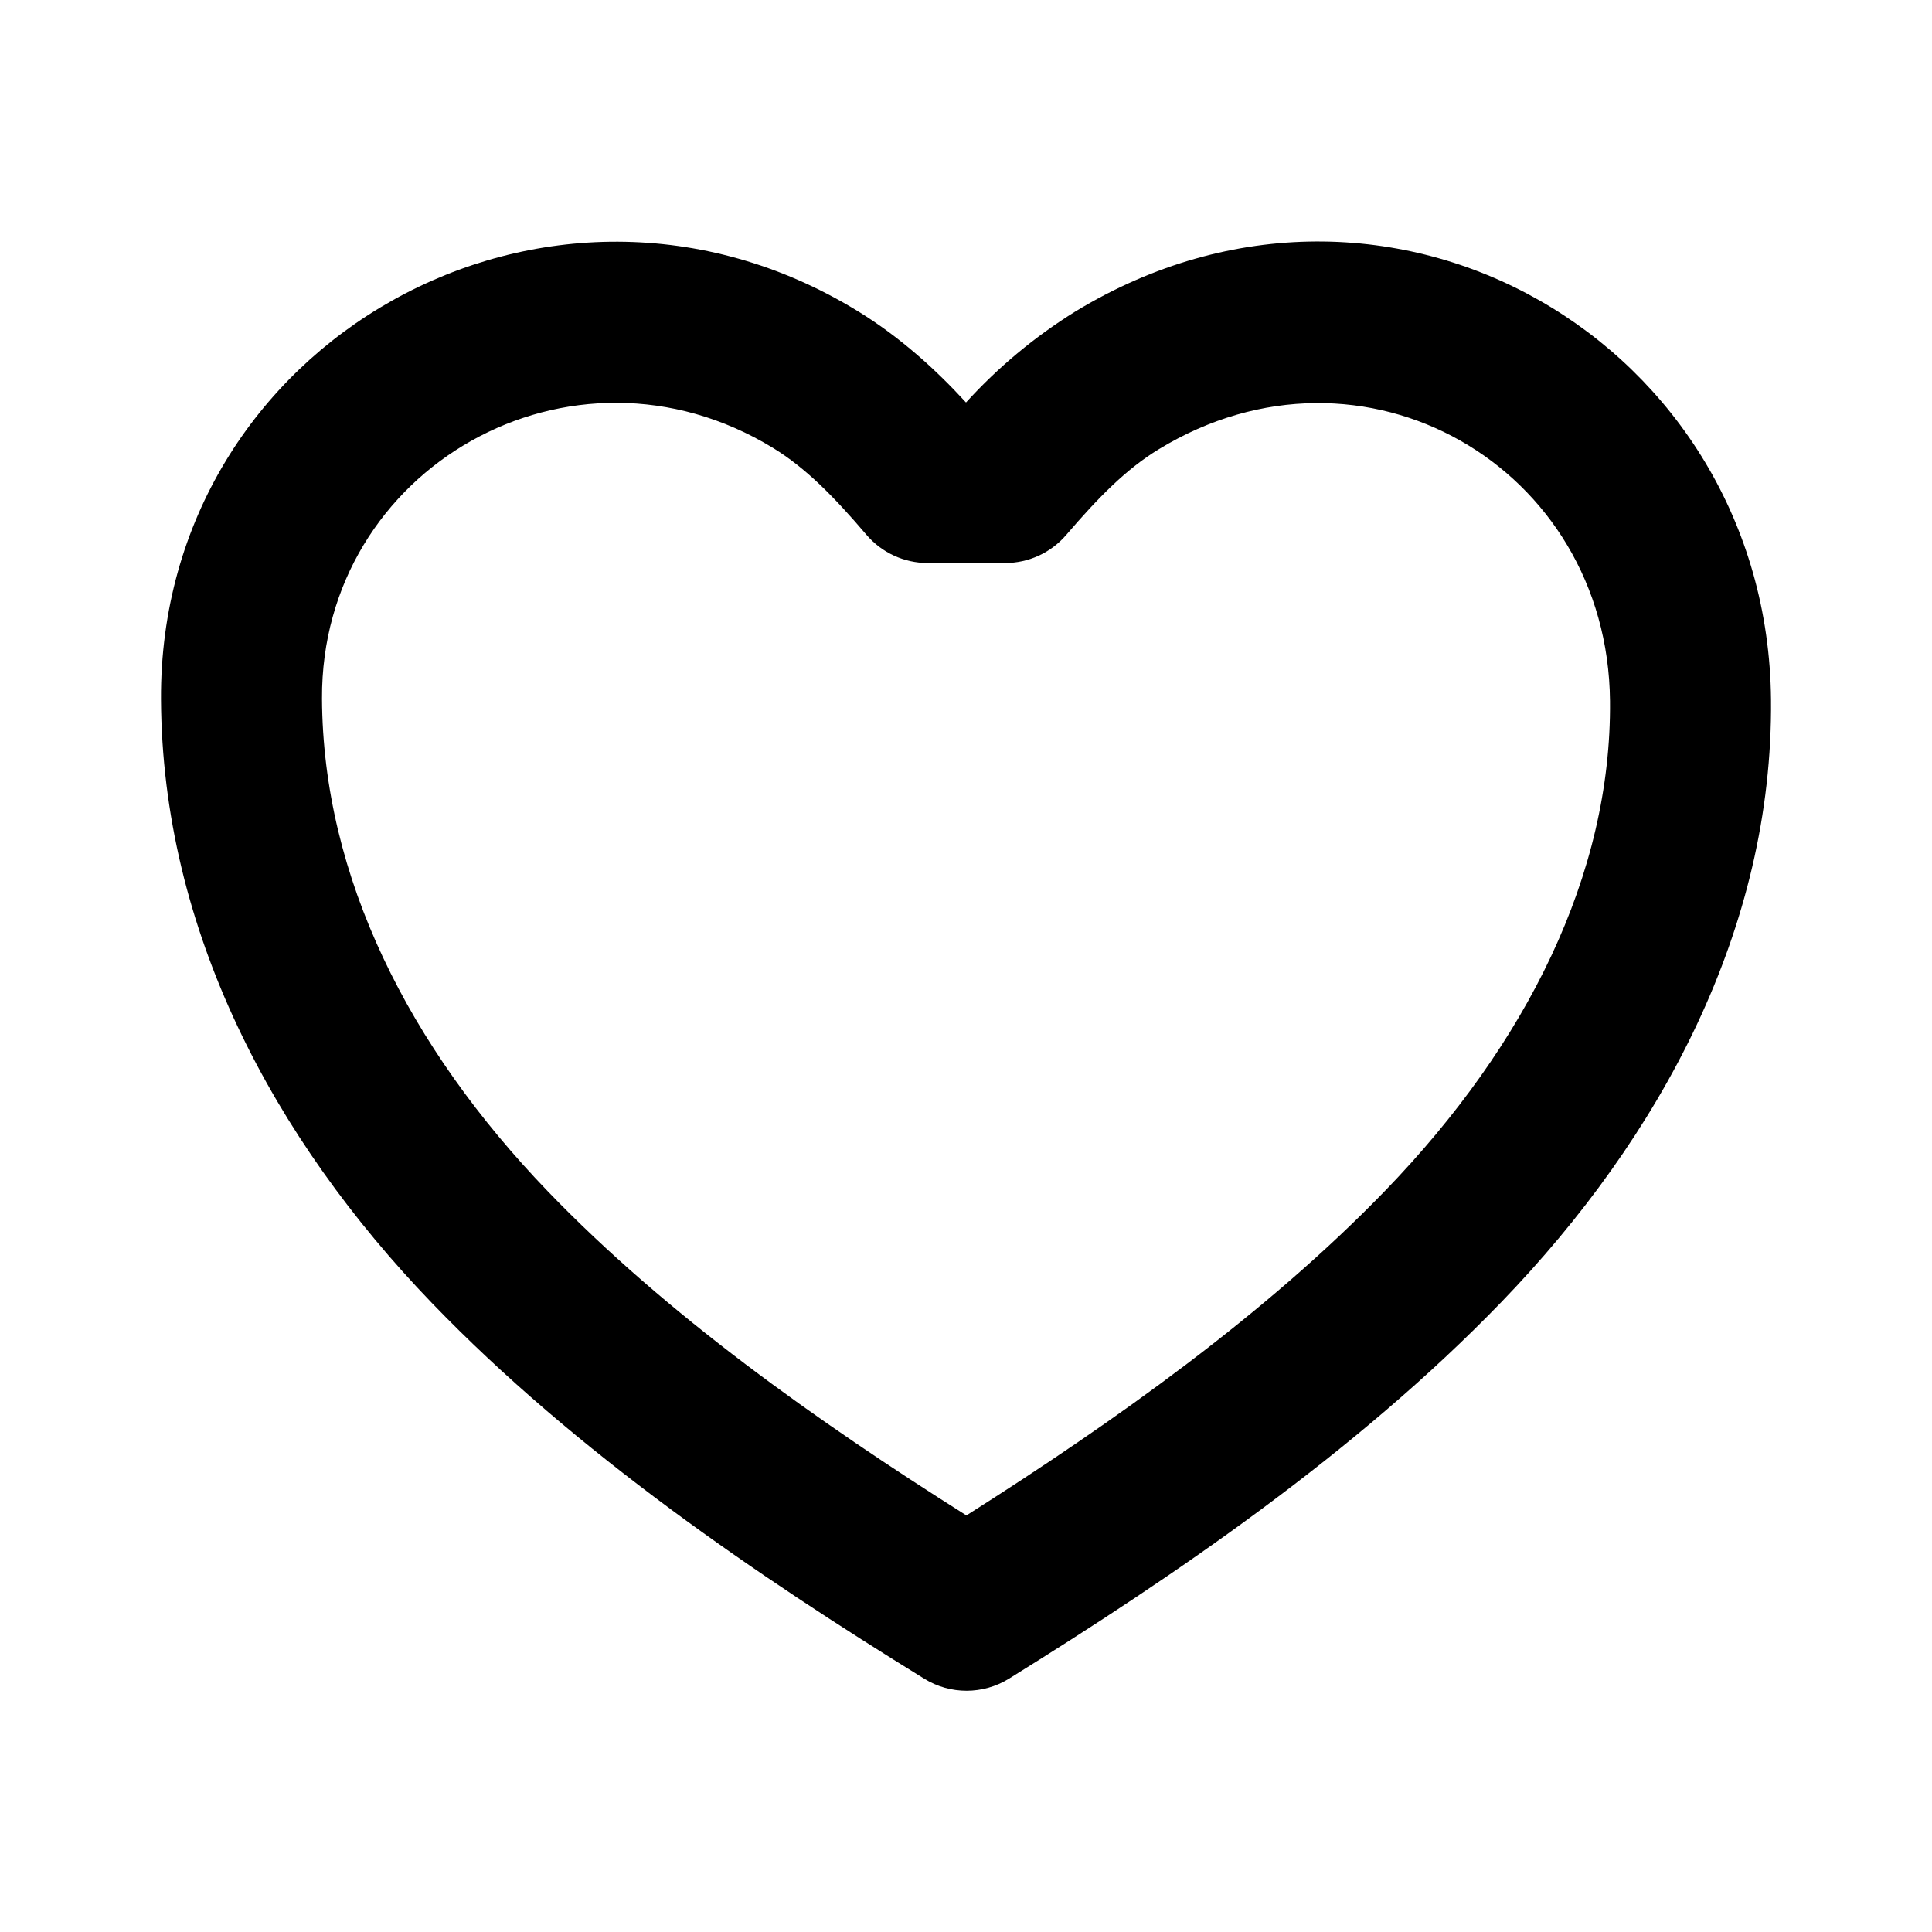
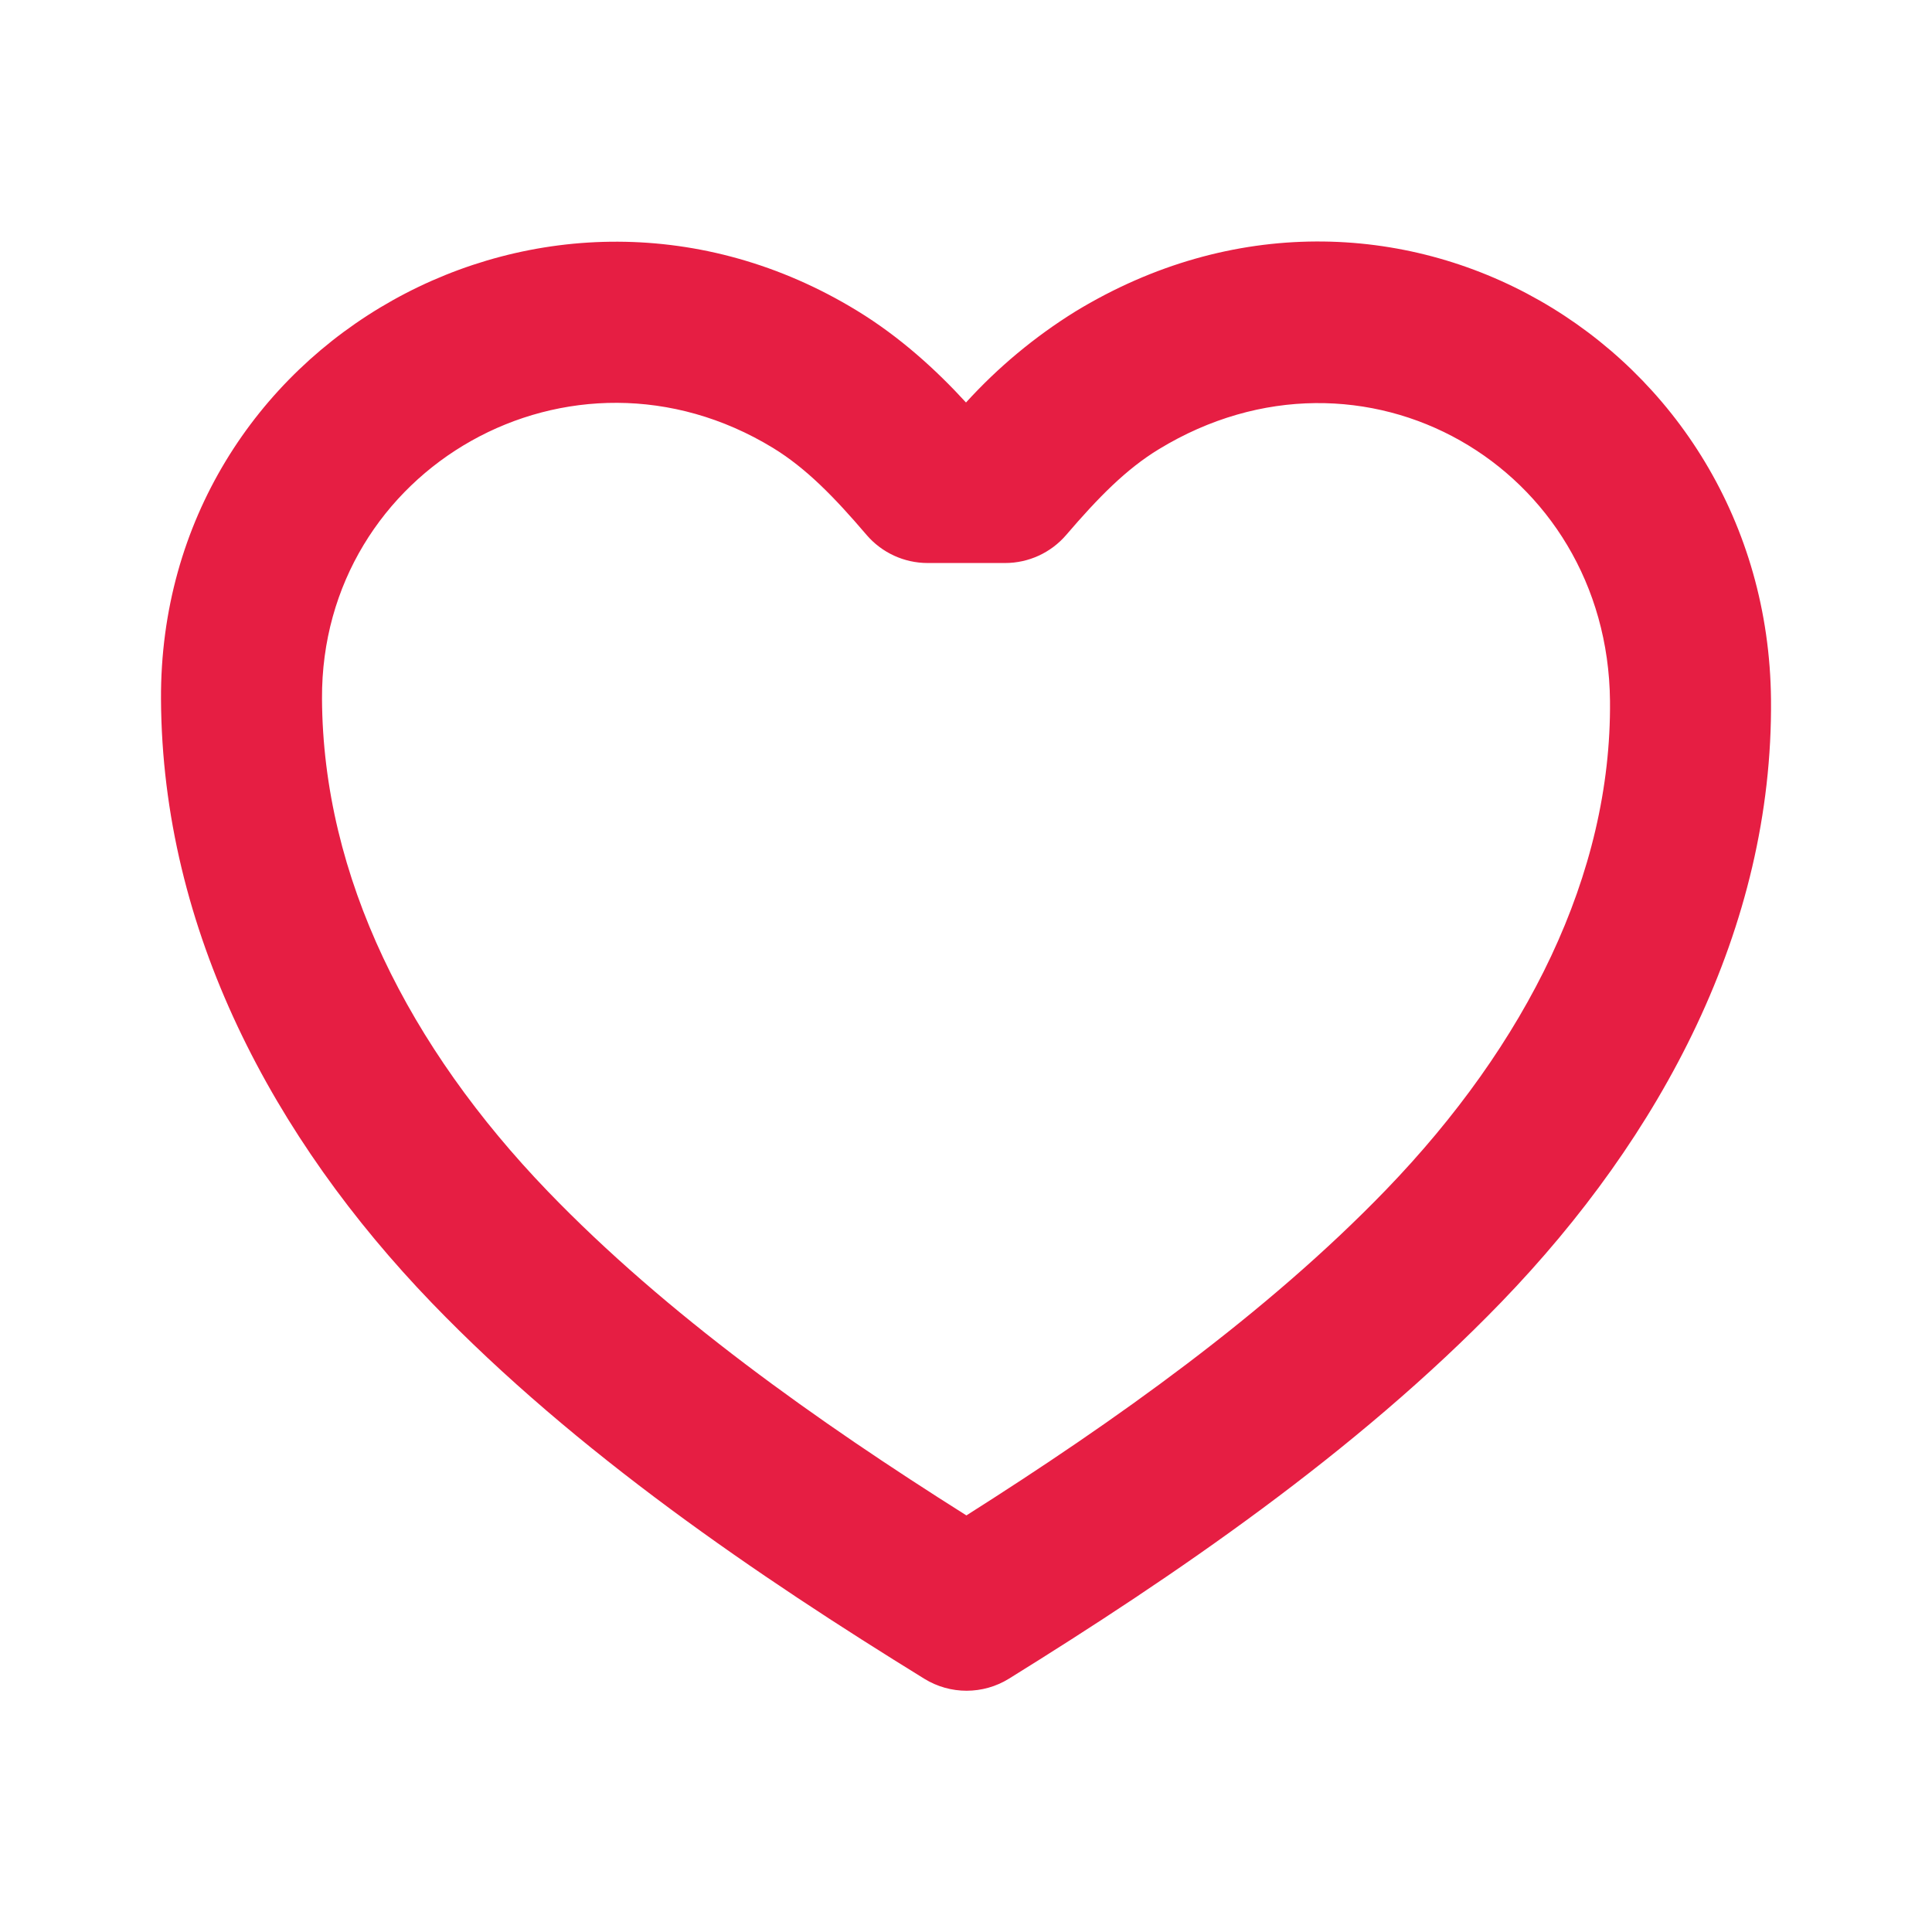
- <svg xmlns="http://www.w3.org/2000/svg" class="uitk-icon favorite-button-border favorite-button-border-pill favorite-button-border-color-highlighed" aria-hidden="true" viewBox="0 0 24 24">
+ <svg xmlns="http://www.w3.org/2000/svg" fill="#E61E43" class="uitk-icon favorite-button-border favorite-button-border-pill favorite-button-border-color-highlighed" aria-hidden="true" viewBox="0 0 24 24">
  <path fill-rule="evenodd" d="M13.356 3.871c3.906-2.379 8.601.407 8.644 4.817.027 2.844-1.367 5.433-3.346 7.483-1.808 1.873-4.08 3.416-6.12 4.682a1 1 0 0 1-1.052.001c-2.061-1.271-4.32-2.803-6.117-4.668C3.399 14.146 2.015 11.56 2 8.688c-.023-4.448 4.819-7.164 8.644-4.83.537.327.991.743 1.356 1.142a6.39 6.39 0 0 1 1.356-1.129zM20 8.708c-.028-2.912-3.067-4.673-5.604-3.128-.408.248-.754.602-1.151 1.065a1 1 0 0 1-.76.349h-.961a1 1 0 0 1-.76-.35c-.401-.47-.75-.828-1.162-1.08C7.098 4.038 3.985 5.815 4 8.679c.011 2.214 1.081 4.33 2.805 6.12 1.477 1.533 3.343 2.855 5.2 4.026 1.844-1.169 3.722-2.502 5.21-4.042C18.96 12.975 20.02 10.865 20 8.708z" clipRule="evenodd" />
</svg>
